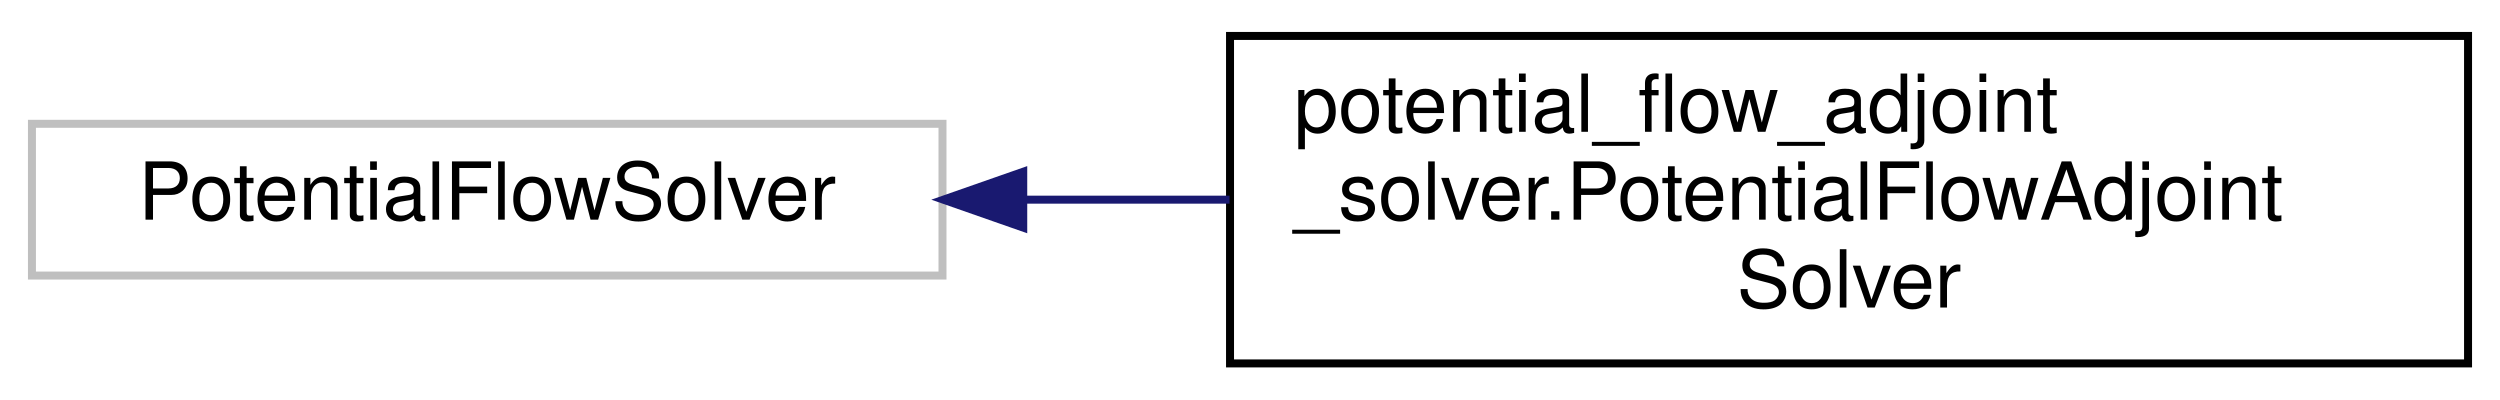
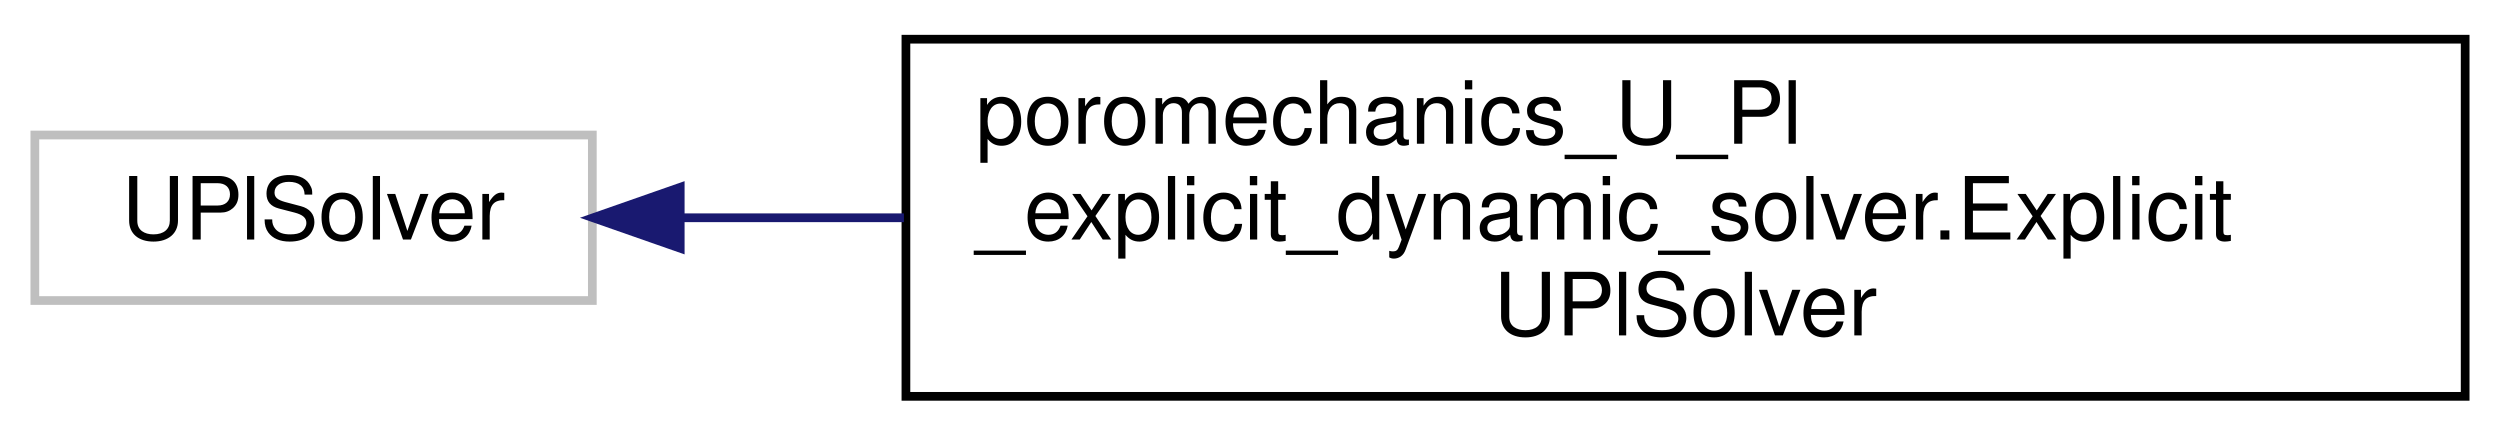
- <svg xmlns="http://www.w3.org/2000/svg" xmlns:xlink="http://www.w3.org/1999/xlink" width="313pt" height="50pt" viewBox="0.00 0.00 313.00 50.00">
+ <svg xmlns="http://www.w3.org/2000/svg" xmlns:xlink="http://www.w3.org/1999/xlink" width="287pt" height="50pt" viewBox="0.00 0.00 287.00 50.00">
  <g id="graph0" class="graph" transform="scale(1 1) rotate(0) translate(4 46)">
    <g id="node1" class="node">
      <g id="a_node1">
        <a xlink:title=" ">
-           <polygon fill="none" stroke="#bfbfbf" points="0,-11.5 0,-30.5 114,-30.5 114,-11.5 0,-11.5" />
-           <text text-anchor="middle" x="57" y="-18.5" font-family="Helvetica,sans-Serif" font-size="10.00">PotentialFlowSolver</text>
+           <polygon fill="none" stroke="#bfbfbf" points="0,-11.5 0,-30.5 64,-30.5 64,-11.5 0,-11.5" />
+           <text text-anchor="middle" x="32" y="-18.5" font-family="Helvetica,sans-Serif" font-size="10.00">UPlSolver</text>
        </a>
      </g>
    </g>
    <g id="node2" class="node">
      <g id="a_node2">
-         <a xlink:href="d3/d57/classpotential__flow__adjoint__solver_1_1_potential_flow_adjoint_solver.html" target="_top" xlink:title=" ">
-           <polygon fill="none" stroke="black" points="150,-0.5 150,-41.5 305,-41.5 305,-0.5 150,-0.5" />
-           <text text-anchor="start" x="158" y="-29.5" font-family="Helvetica,sans-Serif" font-size="10.00">potential_flow_adjoint</text>
-           <text text-anchor="start" x="158" y="-18.5" font-family="Helvetica,sans-Serif" font-size="10.00">_solver.PotentialFlowAdjoint</text>
-           <text text-anchor="middle" x="227.5" y="-7.5" font-family="Helvetica,sans-Serif" font-size="10.00">Solver</text>
+         <a xlink:href="de/d8f/classporomechanics___u___pl__explicit__dynamic__solver_1_1_explicit_u_pl_solver.html" target="_top" xlink:title="The Poromechanics explicit U (displacement) dynamic solver.">
+           <polygon fill="none" stroke="black" points="100,-0.5 100,-41.5 279,-41.5 279,-0.5 100,-0.5" />
+           <text text-anchor="start" x="108" y="-29.5" font-family="Helvetica,sans-Serif" font-size="10.00">poromechanics_U_Pl</text>
+           <text text-anchor="start" x="108" y="-18.5" font-family="Helvetica,sans-Serif" font-size="10.00">_explicit_dynamic_solver.Explicit</text>
+           <text text-anchor="middle" x="189.5" y="-7.5" font-family="Helvetica,sans-Serif" font-size="10.00">UPlSolver</text>
        </a>
      </g>
    </g>
    <g id="edge1" class="edge">
-       <path fill="none" stroke="midnightblue" d="M124.24,-21C132.68,-21 141.36,-21 149.94,-21" />
-       <polygon fill="midnightblue" stroke="midnightblue" points="124.11,-17.5 114.11,-21 124.11,-24.5 124.11,-17.5" />
+       <path fill="none" stroke="midnightblue" d="M74.2,-21C82.21,-21 90.9,-21 99.77,-21" />
+       <polygon fill="midnightblue" stroke="midnightblue" points="74.09,-17.5 64.09,-21 74.09,-24.5 74.09,-17.5" />
    </g>
  </g>
</svg>
